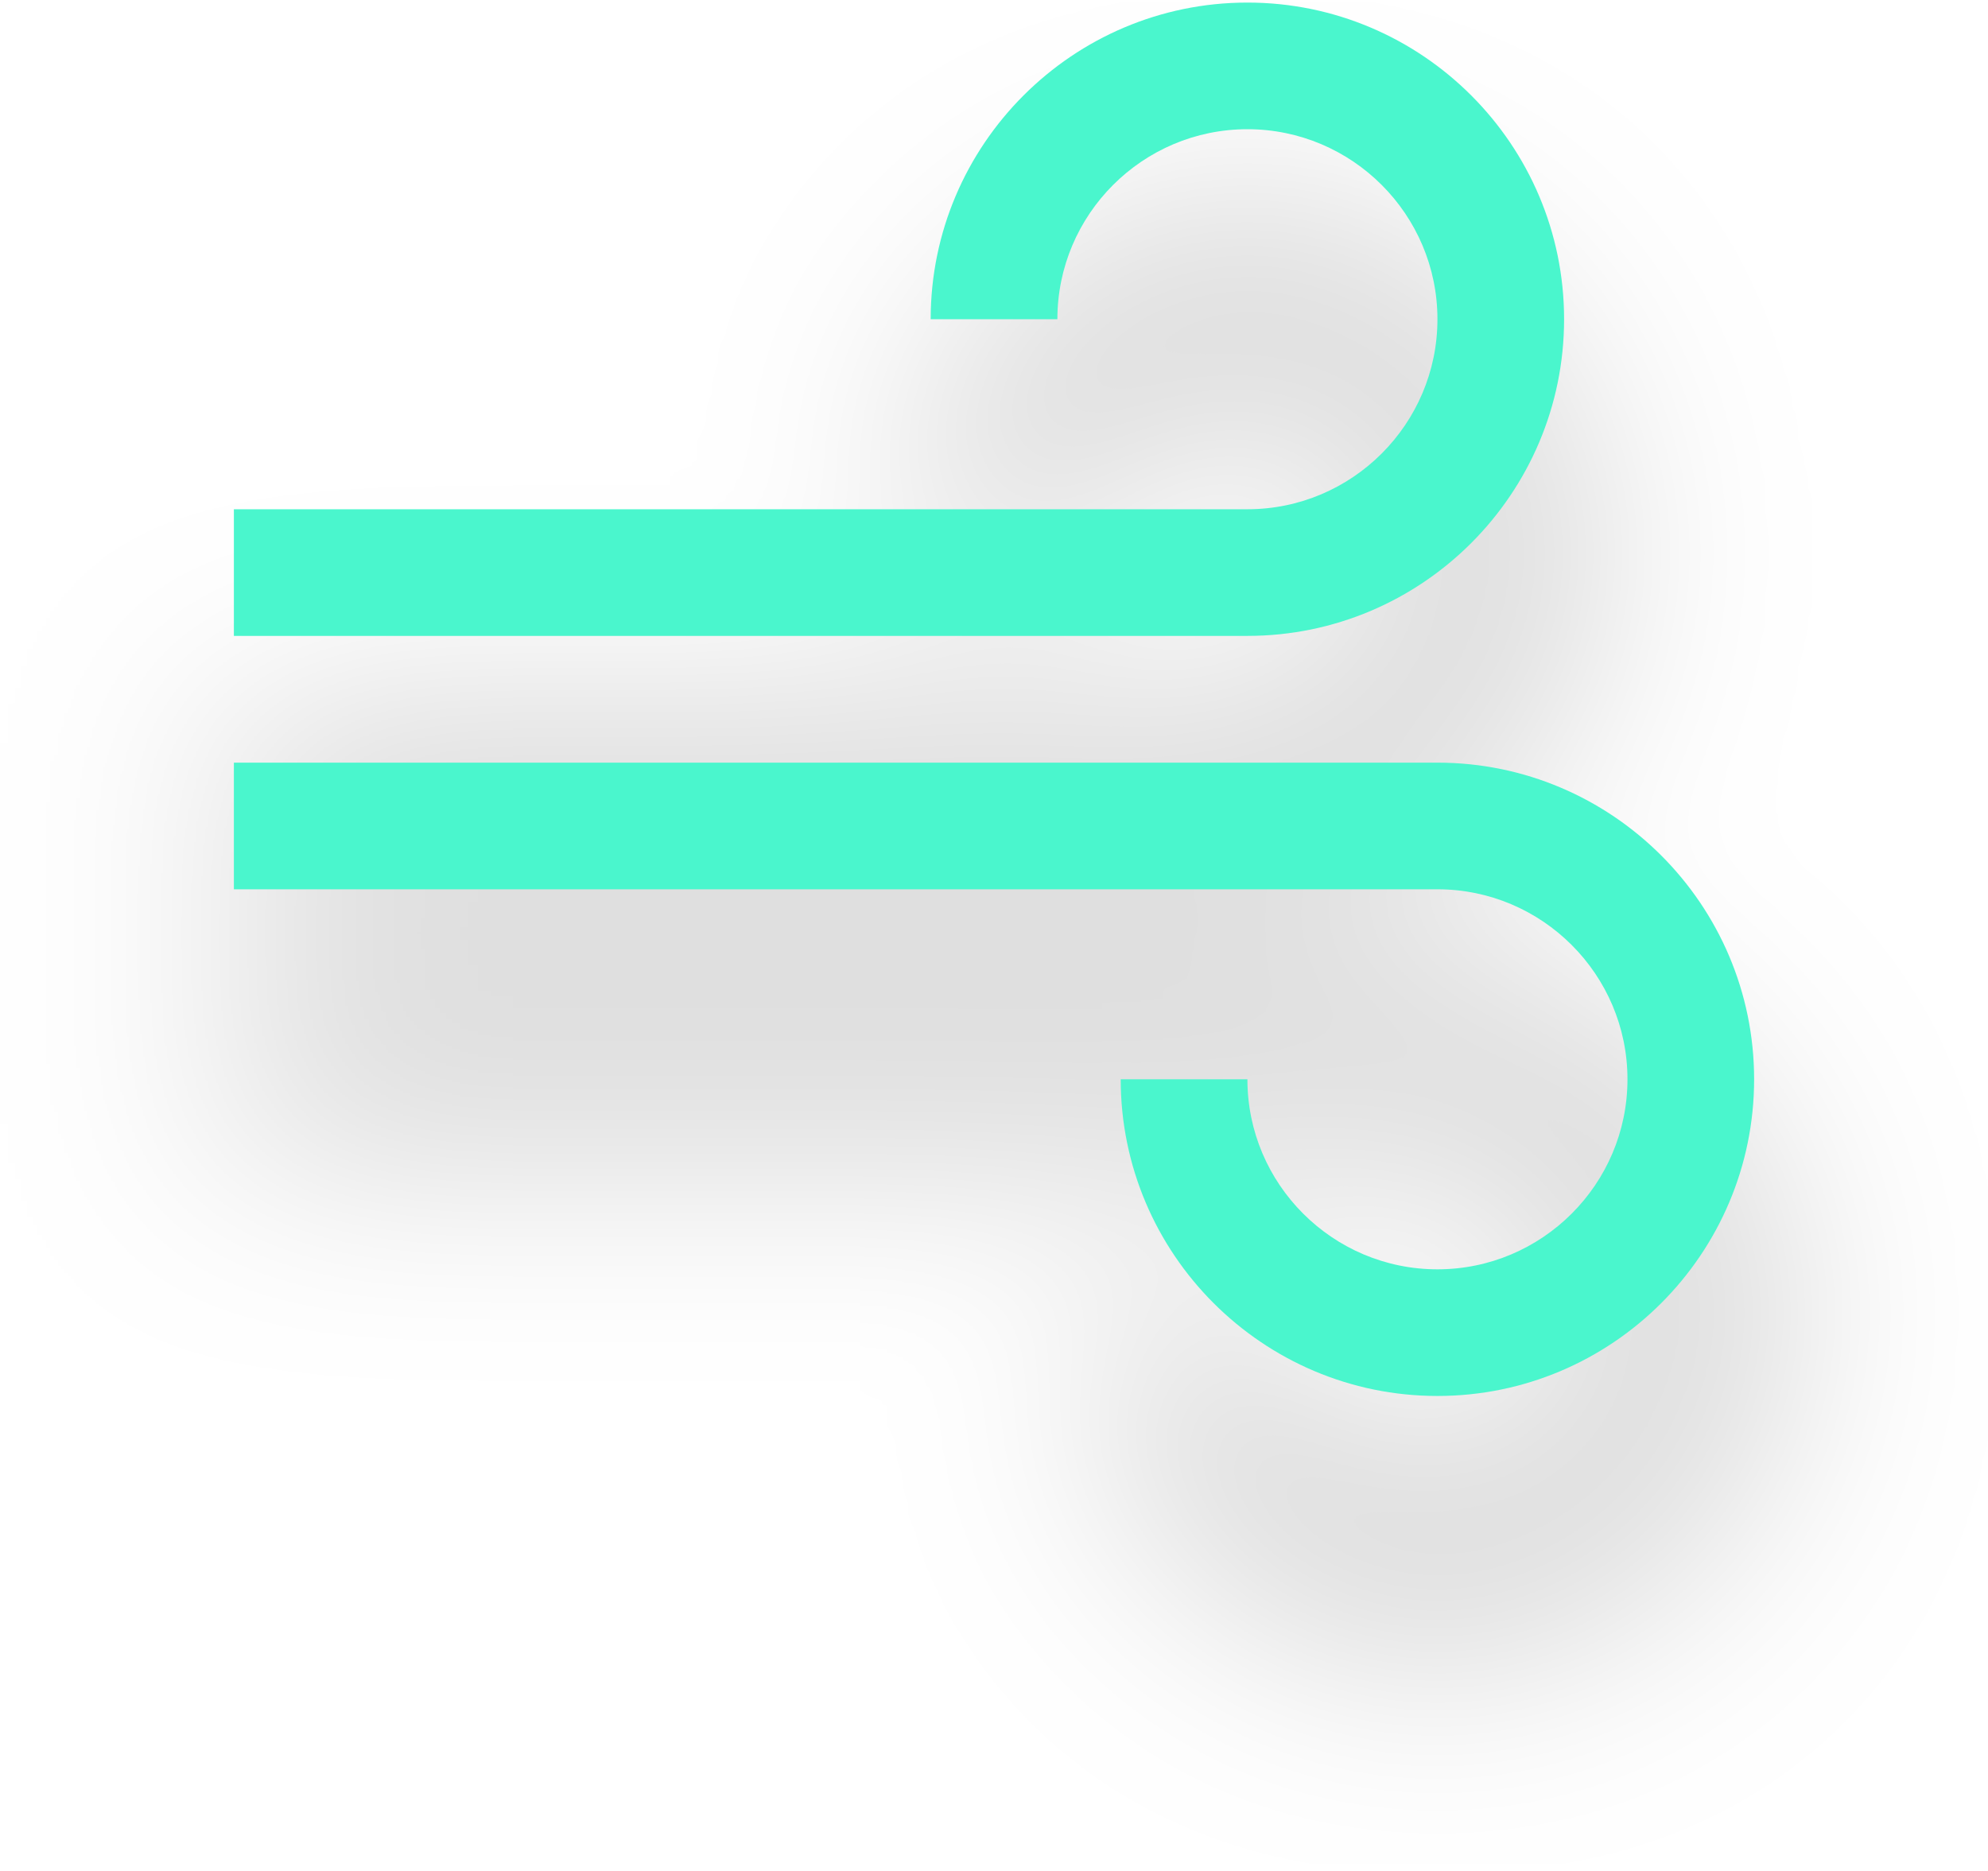
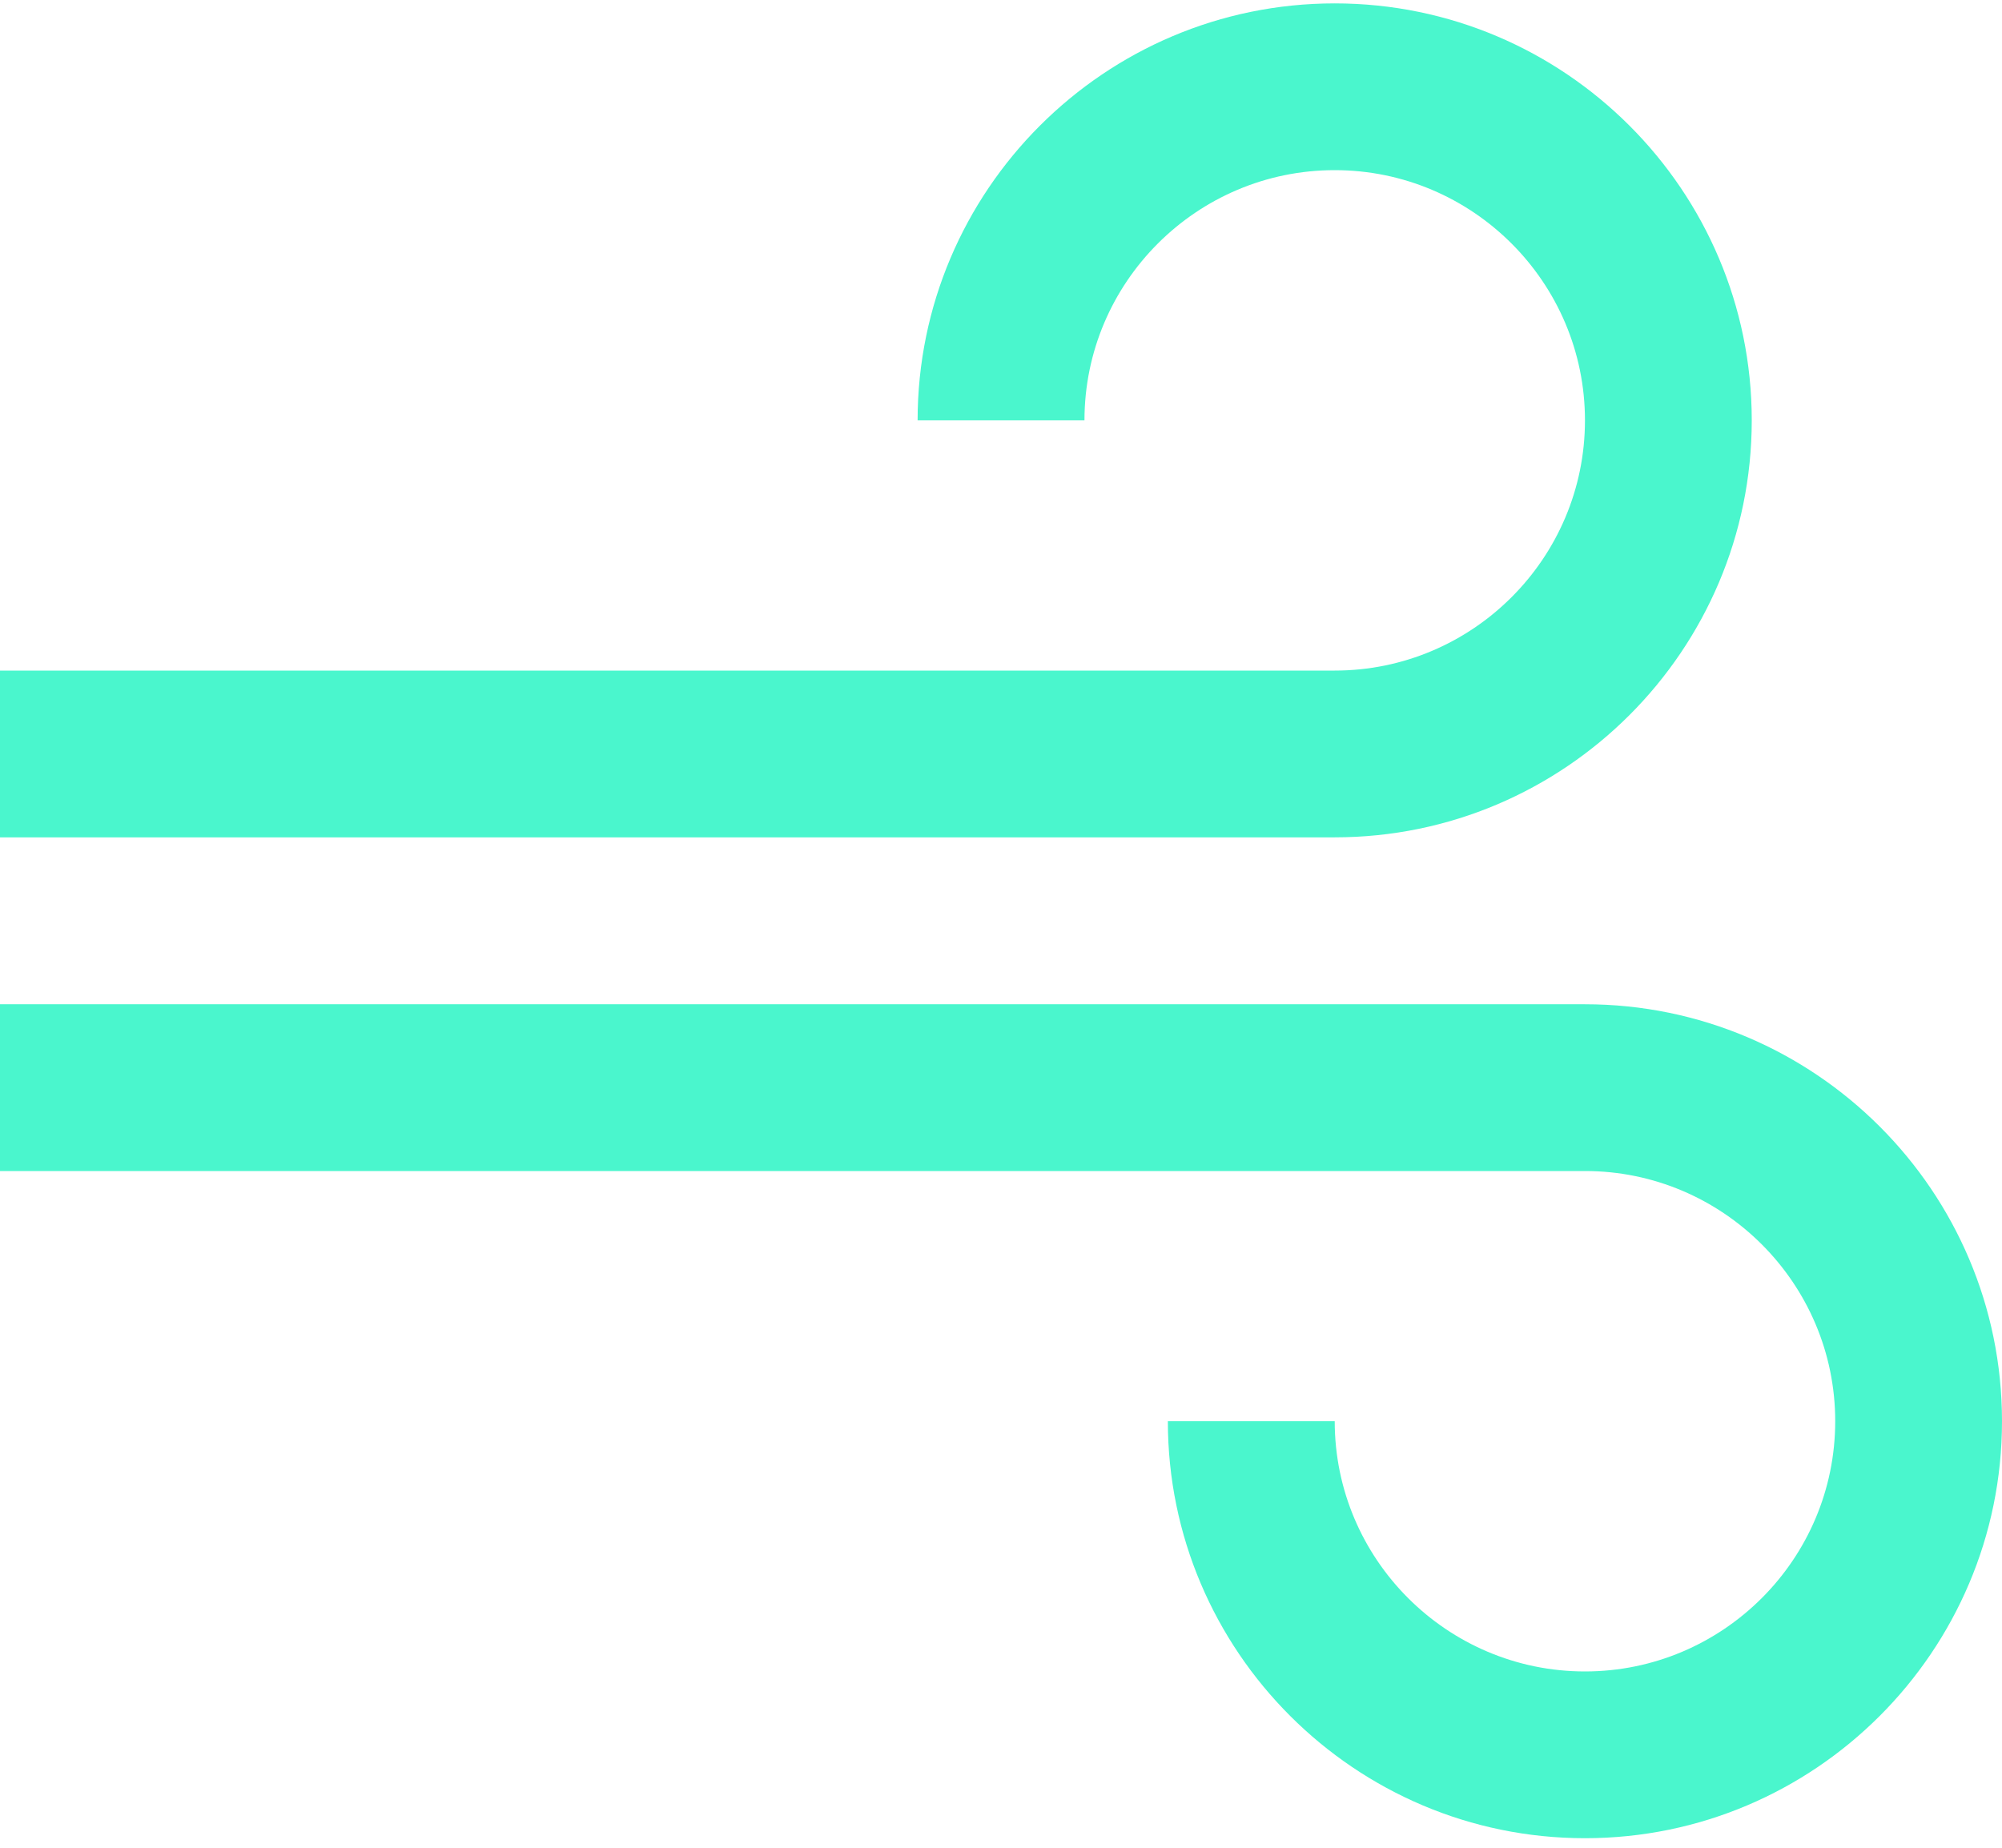
- <svg xmlns="http://www.w3.org/2000/svg" width="34" height="32" viewBox="0 0 34 32" fill="none">
-   <g filter="url(#filter0_d)">
-     <path d="M21.334 8.71H4V10.876H21.334C24.321 10.876 26.75 8.446 26.75 5.46C26.75 2.473 24.32 0.044 21.334 0.044C18.347 0.044 15.917 2.474 15.917 5.46H18.084C18.084 3.668 19.542 2.21 21.334 2.21C23.125 2.21 24.584 3.668 24.584 5.46C24.584 7.252 23.125 8.71 21.334 8.71Z" fill="#4AF6CD" />
-     <path d="M24.584 13.044H4V15.21H24.584C26.375 15.21 27.834 16.669 27.834 18.46C27.834 20.252 26.375 21.71 24.584 21.71C22.792 21.71 21.334 20.252 21.334 18.46H19.167C19.167 21.447 21.598 23.876 24.584 23.876C27.571 23.876 30 21.446 30 18.46C30 15.473 27.57 13.044 24.584 13.044Z" fill="#4AF6CD" />
-   </g>
-   <defs>
-     <filter id="filter0_d" x="0" y="0.044" width="34" height="31.833" filterUnits="userSpaceOnUse" color-interpolation-filters="sRGB">
-       <feFlood flood-opacity="0" result="BackgroundImageFix" />
-       <feColorMatrix in="SourceAlpha" type="matrix" values="0 0 0 0 0 0 0 0 0 0 0 0 0 0 0 0 0 0 127 0" />
-       <feOffset dy="4" />
-       <feGaussianBlur stdDeviation="2" />
-       <feColorMatrix type="matrix" values="0 0 0 0 0 0 0 0 0 0 0 0 0 0 0 0 0 0 0.25 0" />
-       <feBlend mode="normal" in2="BackgroundImageFix" result="effect1_dropShadow" />
-       <feBlend mode="normal" in="SourceGraphic" in2="effect1_dropShadow" result="shape" />
-     </filter>
-   </defs>
+ <svg xmlns="http://www.w3.org/2000/svg" width="26" height="24" viewBox="0 0 26 24" fill="none">
+   <path d="M17.334 8.71H0V10.876H17.334C20.321 10.876 22.75 8.446 22.75 5.46C22.75 2.473 20.32 0.044 17.334 0.044C14.347 0.044 11.917 2.474 11.917 5.46H14.084C14.084 3.668 15.542 2.21 17.334 2.21C19.125 2.21 20.584 3.668 20.584 5.46C20.584 7.252 19.125 8.71 17.334 8.71Z" fill="#4AF6CD" />
+   <path d="M20.584 13.044H0V15.21H20.584C22.375 15.21 23.834 16.669 23.834 18.46C23.834 20.252 22.375 21.71 20.584 21.71C18.792 21.71 17.334 20.252 17.334 18.46H15.167C15.167 21.447 17.598 23.876 20.584 23.876C23.571 23.876 26 21.446 26 18.46C26 15.473 23.57 13.044 20.584 13.044Z" fill="#4AF6CD" />
</svg>
